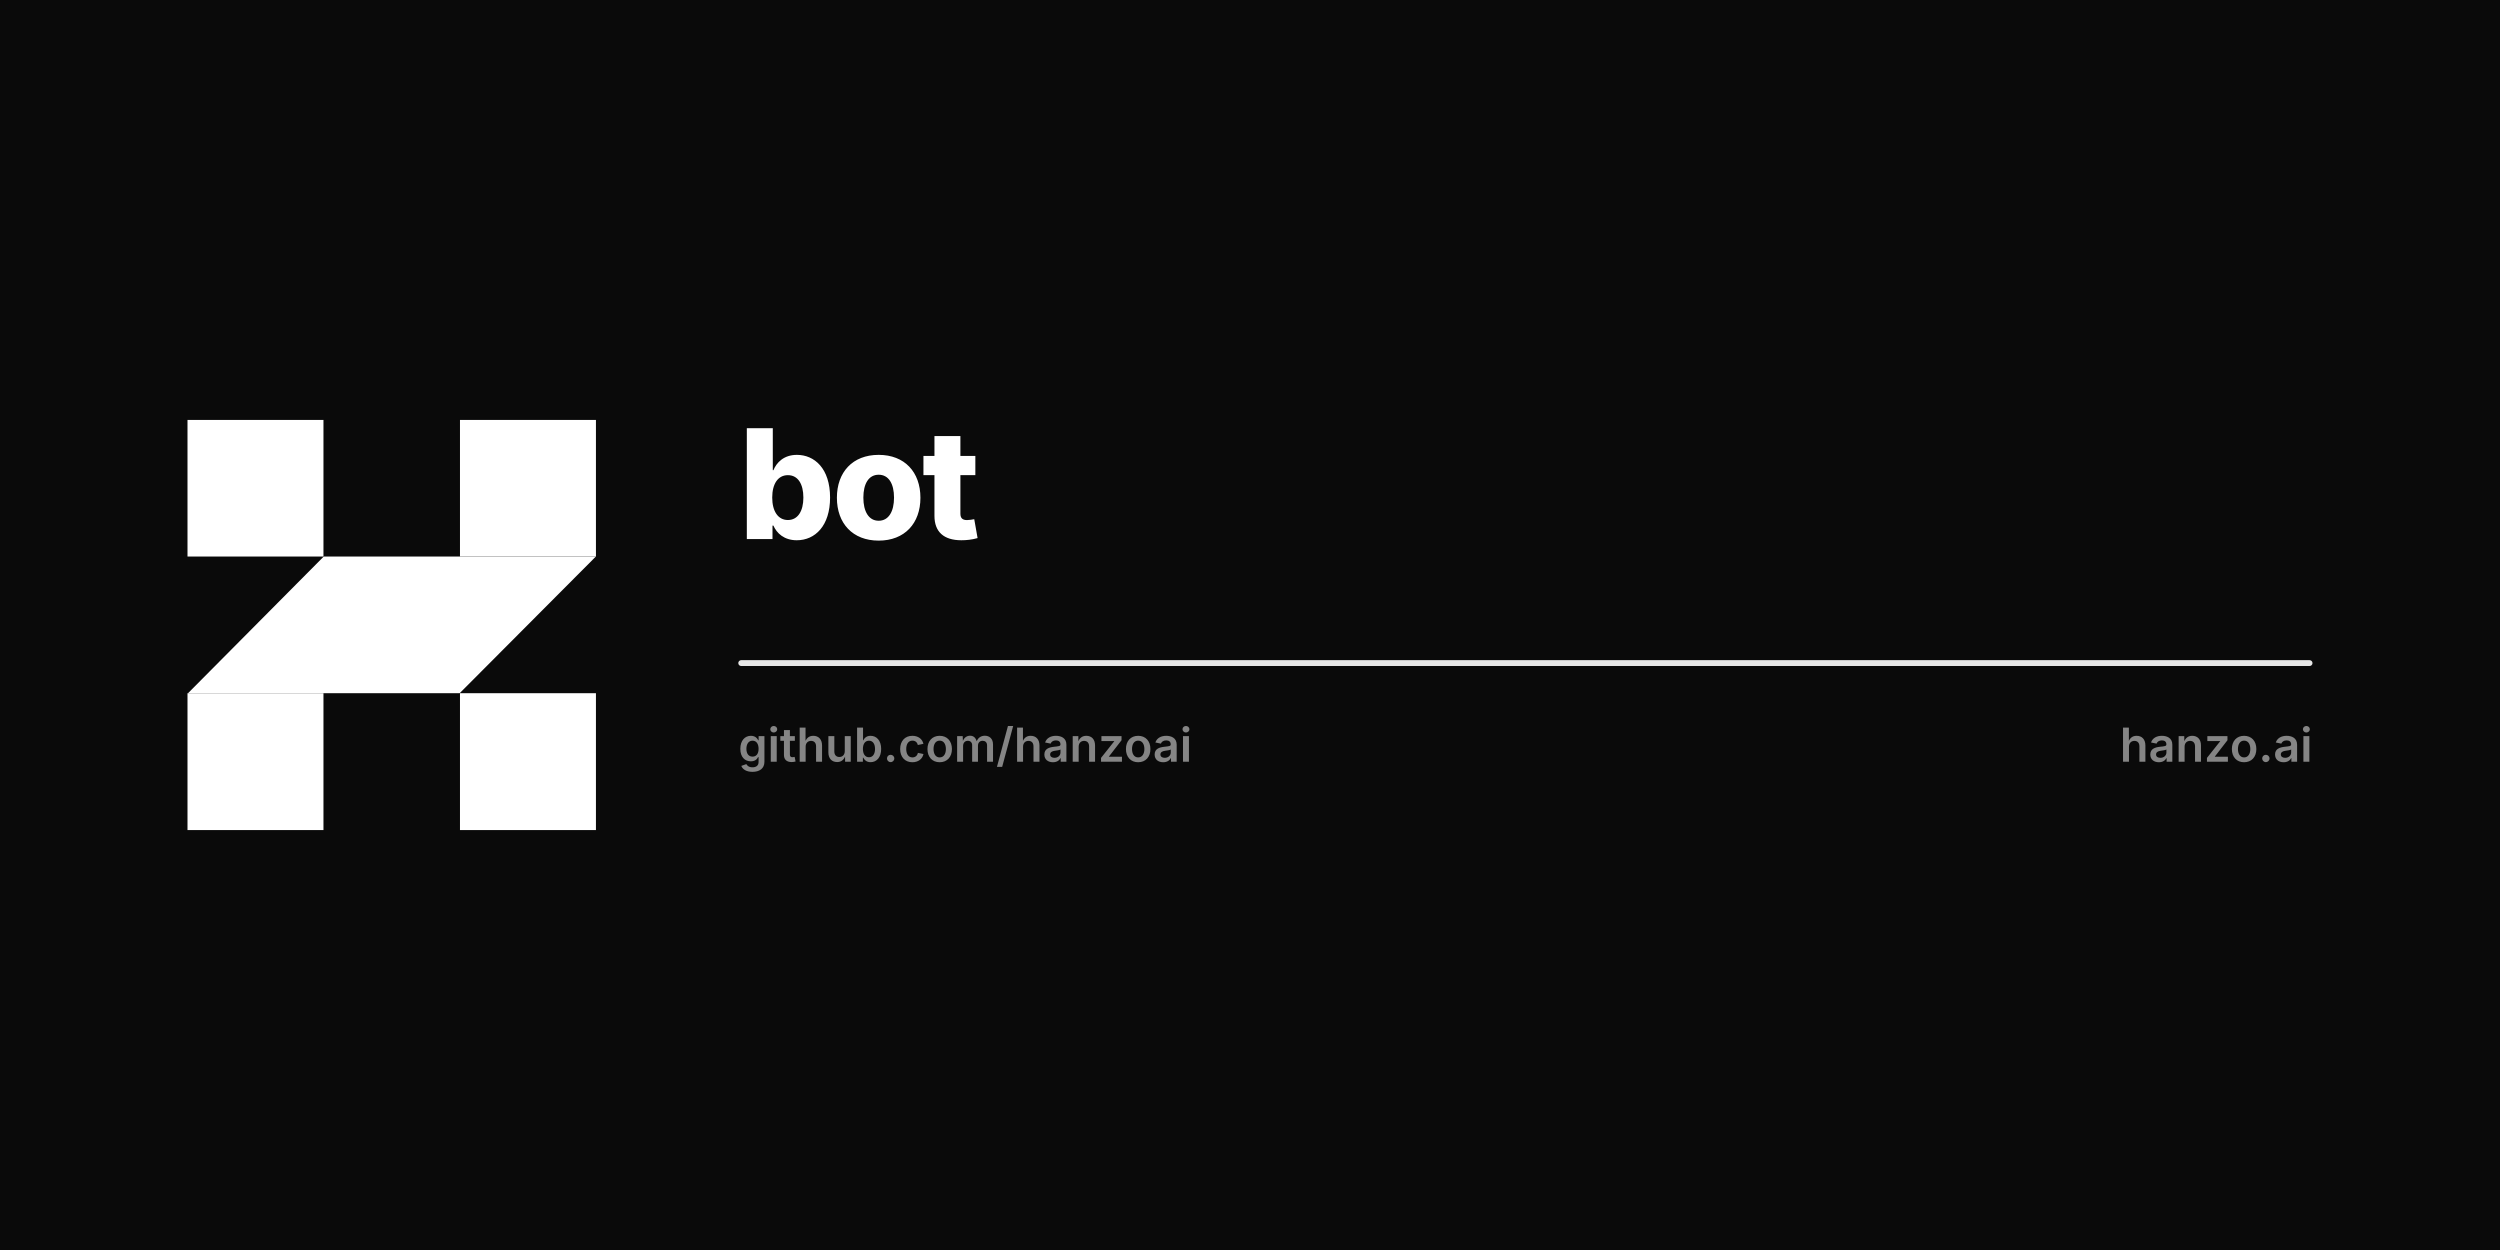
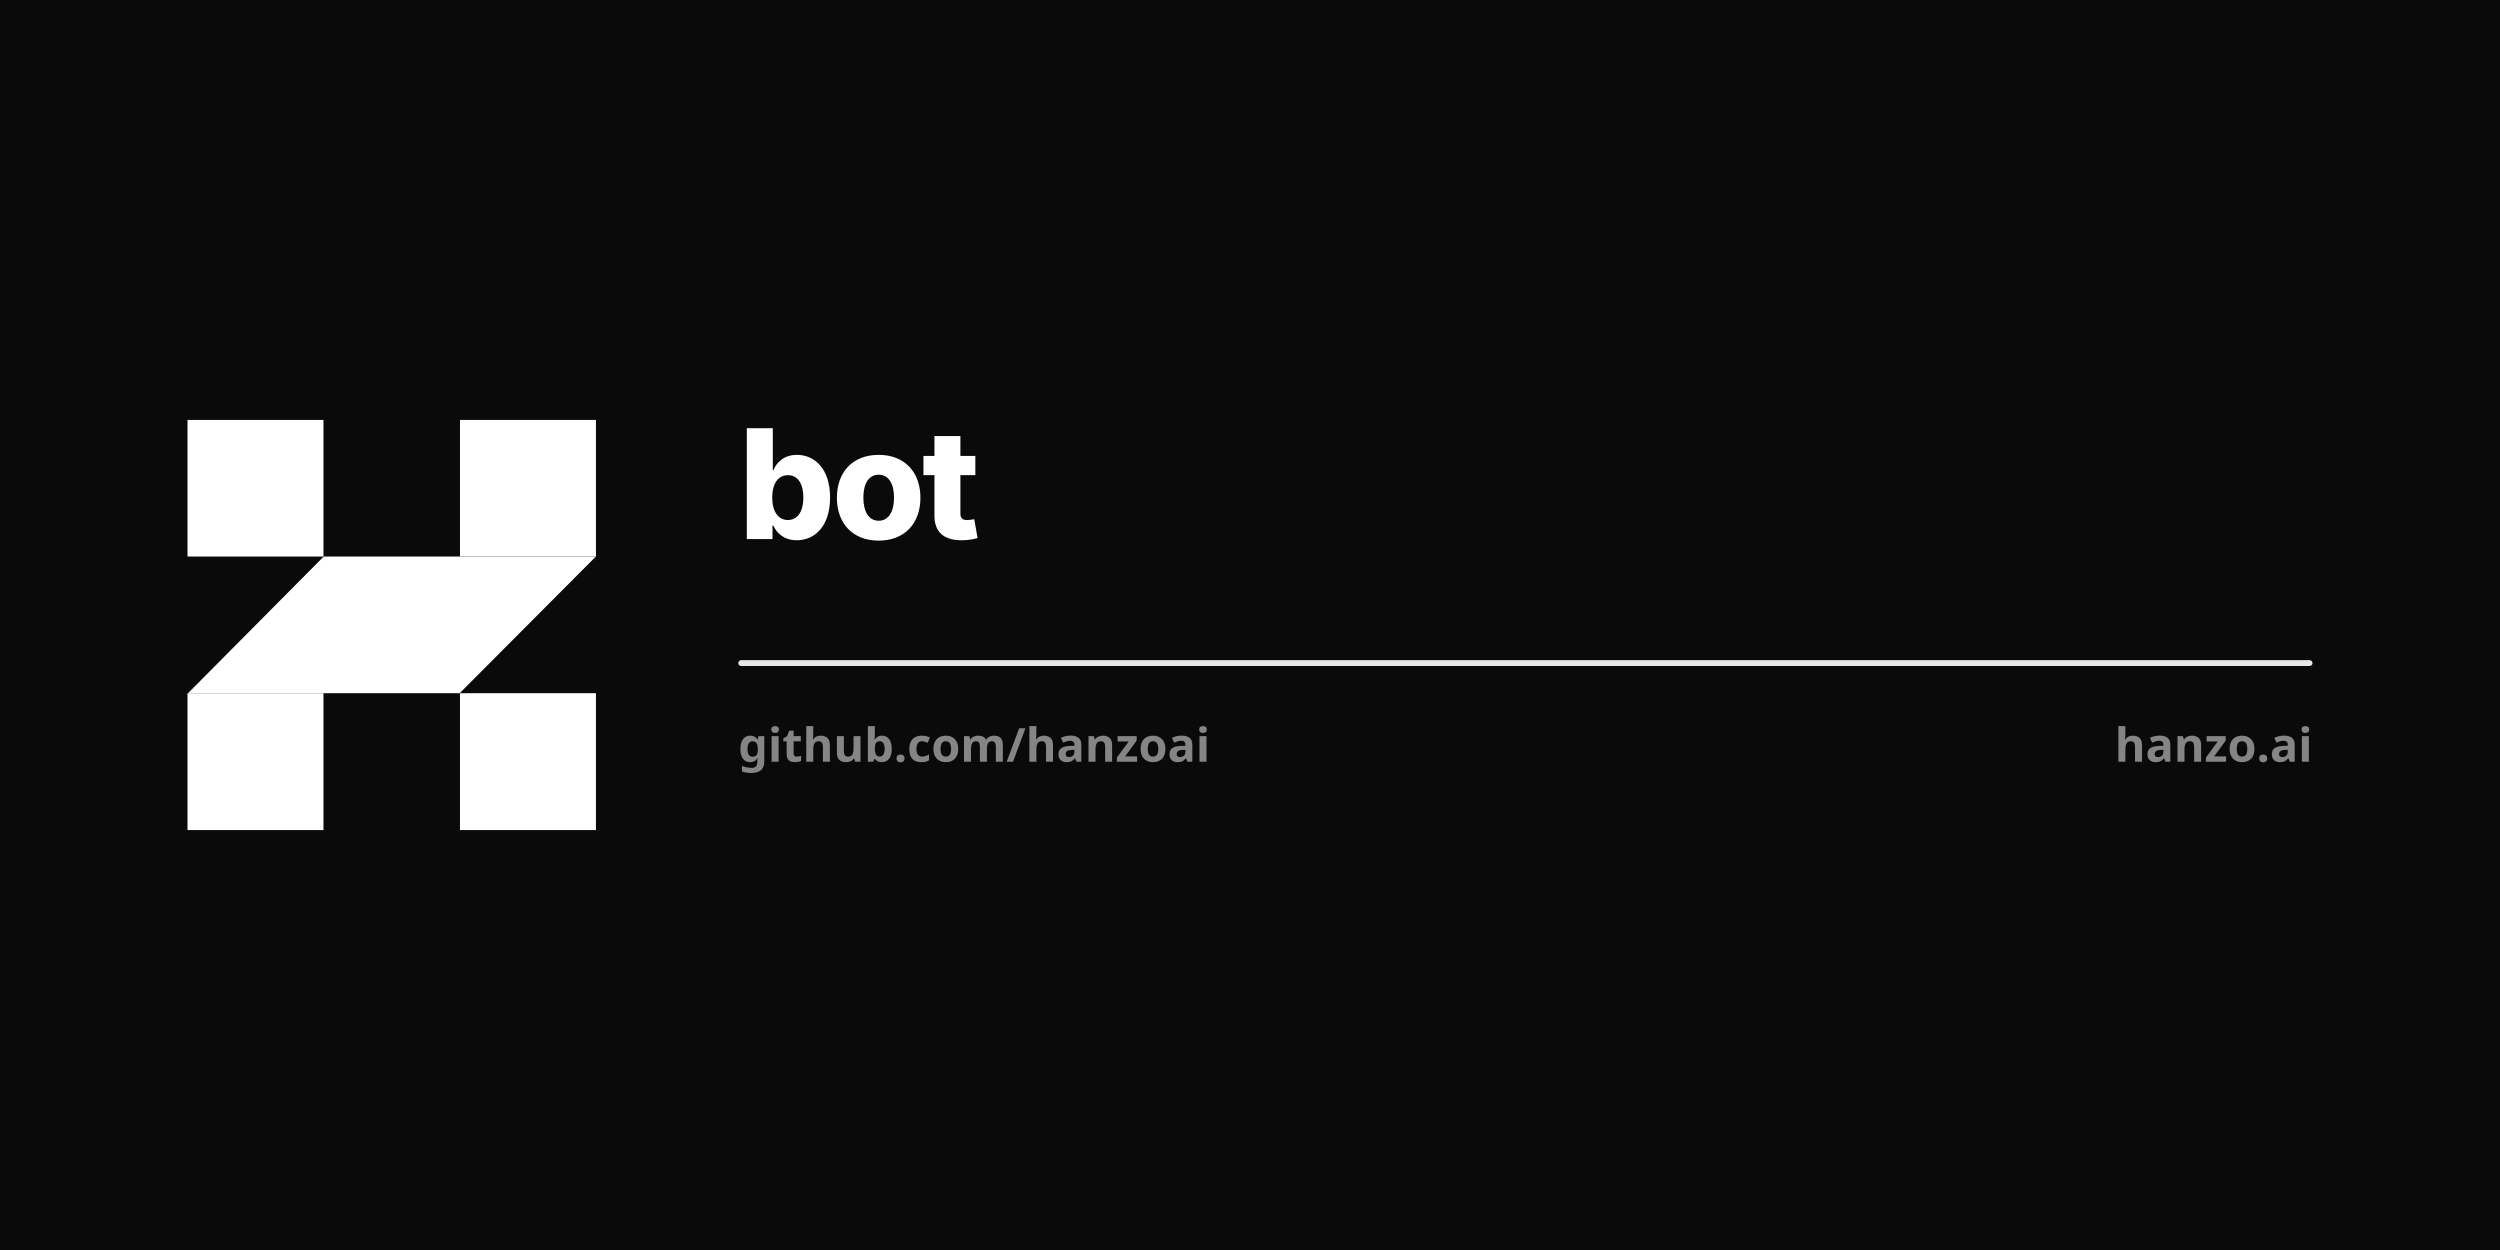
<svg xmlns="http://www.w3.org/2000/svg" width="1280" height="640" viewBox="0 0 1280 640" role="img" aria-label="bot">
  <rect width="1280" height="640" fill="#0A0A0A" />
  <svg x="96" y="215" width="210" height="210" viewBox="0 0 67 67">
    <path d="M22.21 67V44.637H0V67H22.21Z" fill="#fff" />
    <path d="M66.704 22.318H22.253L0.088 44.637H44.463L66.704 22.318Z" fill="#fff" />
    <path d="M22.21 0H0V22.318H22.21V0Z" fill="#fff" />
    <path d="M66.72 0H44.51V22.318H66.72V0Z" fill="#fff" />
    <path d="M66.72 67V44.637H44.51V67H66.72Z" fill="#fff" />
  </svg>
-   <text x="378" y="276" font-family="Inter,system-ui,-apple-system,sans-serif" font-size="78" font-weight="800" letter-spacing="-2" fill="#ffffff">bot</text>
+   <text x="378" y="276" font-family="Zen,system-ui,-apple-system,sans-serif" font-size="78" font-weight="800" letter-spacing="-2" fill="#ffffff">bot</text>
  <rect x="378" y="338" width="806" height="3" rx="1.5" fill="#ffffff" opacity=".9" />
-   <text x="378" y="390" font-family="Inter,system-ui,sans-serif" font-size="24" font-weight="600" fill="#ffffff" opacity=".5">github.com/hanzoai</text>
-   <text x="1184" y="390" text-anchor="end" font-family="Inter,system-ui,sans-serif" font-size="24" font-weight="600" fill="#ffffff" opacity=".5">hanzo.ai</text>
+   <text x="378" y="390" font-family="Zen,system-ui,sans-serif" font-size="24" font-weight="600" fill="#ffffff" opacity=".5">github.com/hanzoai</text>
+   <text x="1184" y="390" text-anchor="end" font-family="Zen,system-ui,sans-serif" font-size="24" font-weight="600" fill="#ffffff" opacity=".5">hanzo.ai</text>
</svg>
